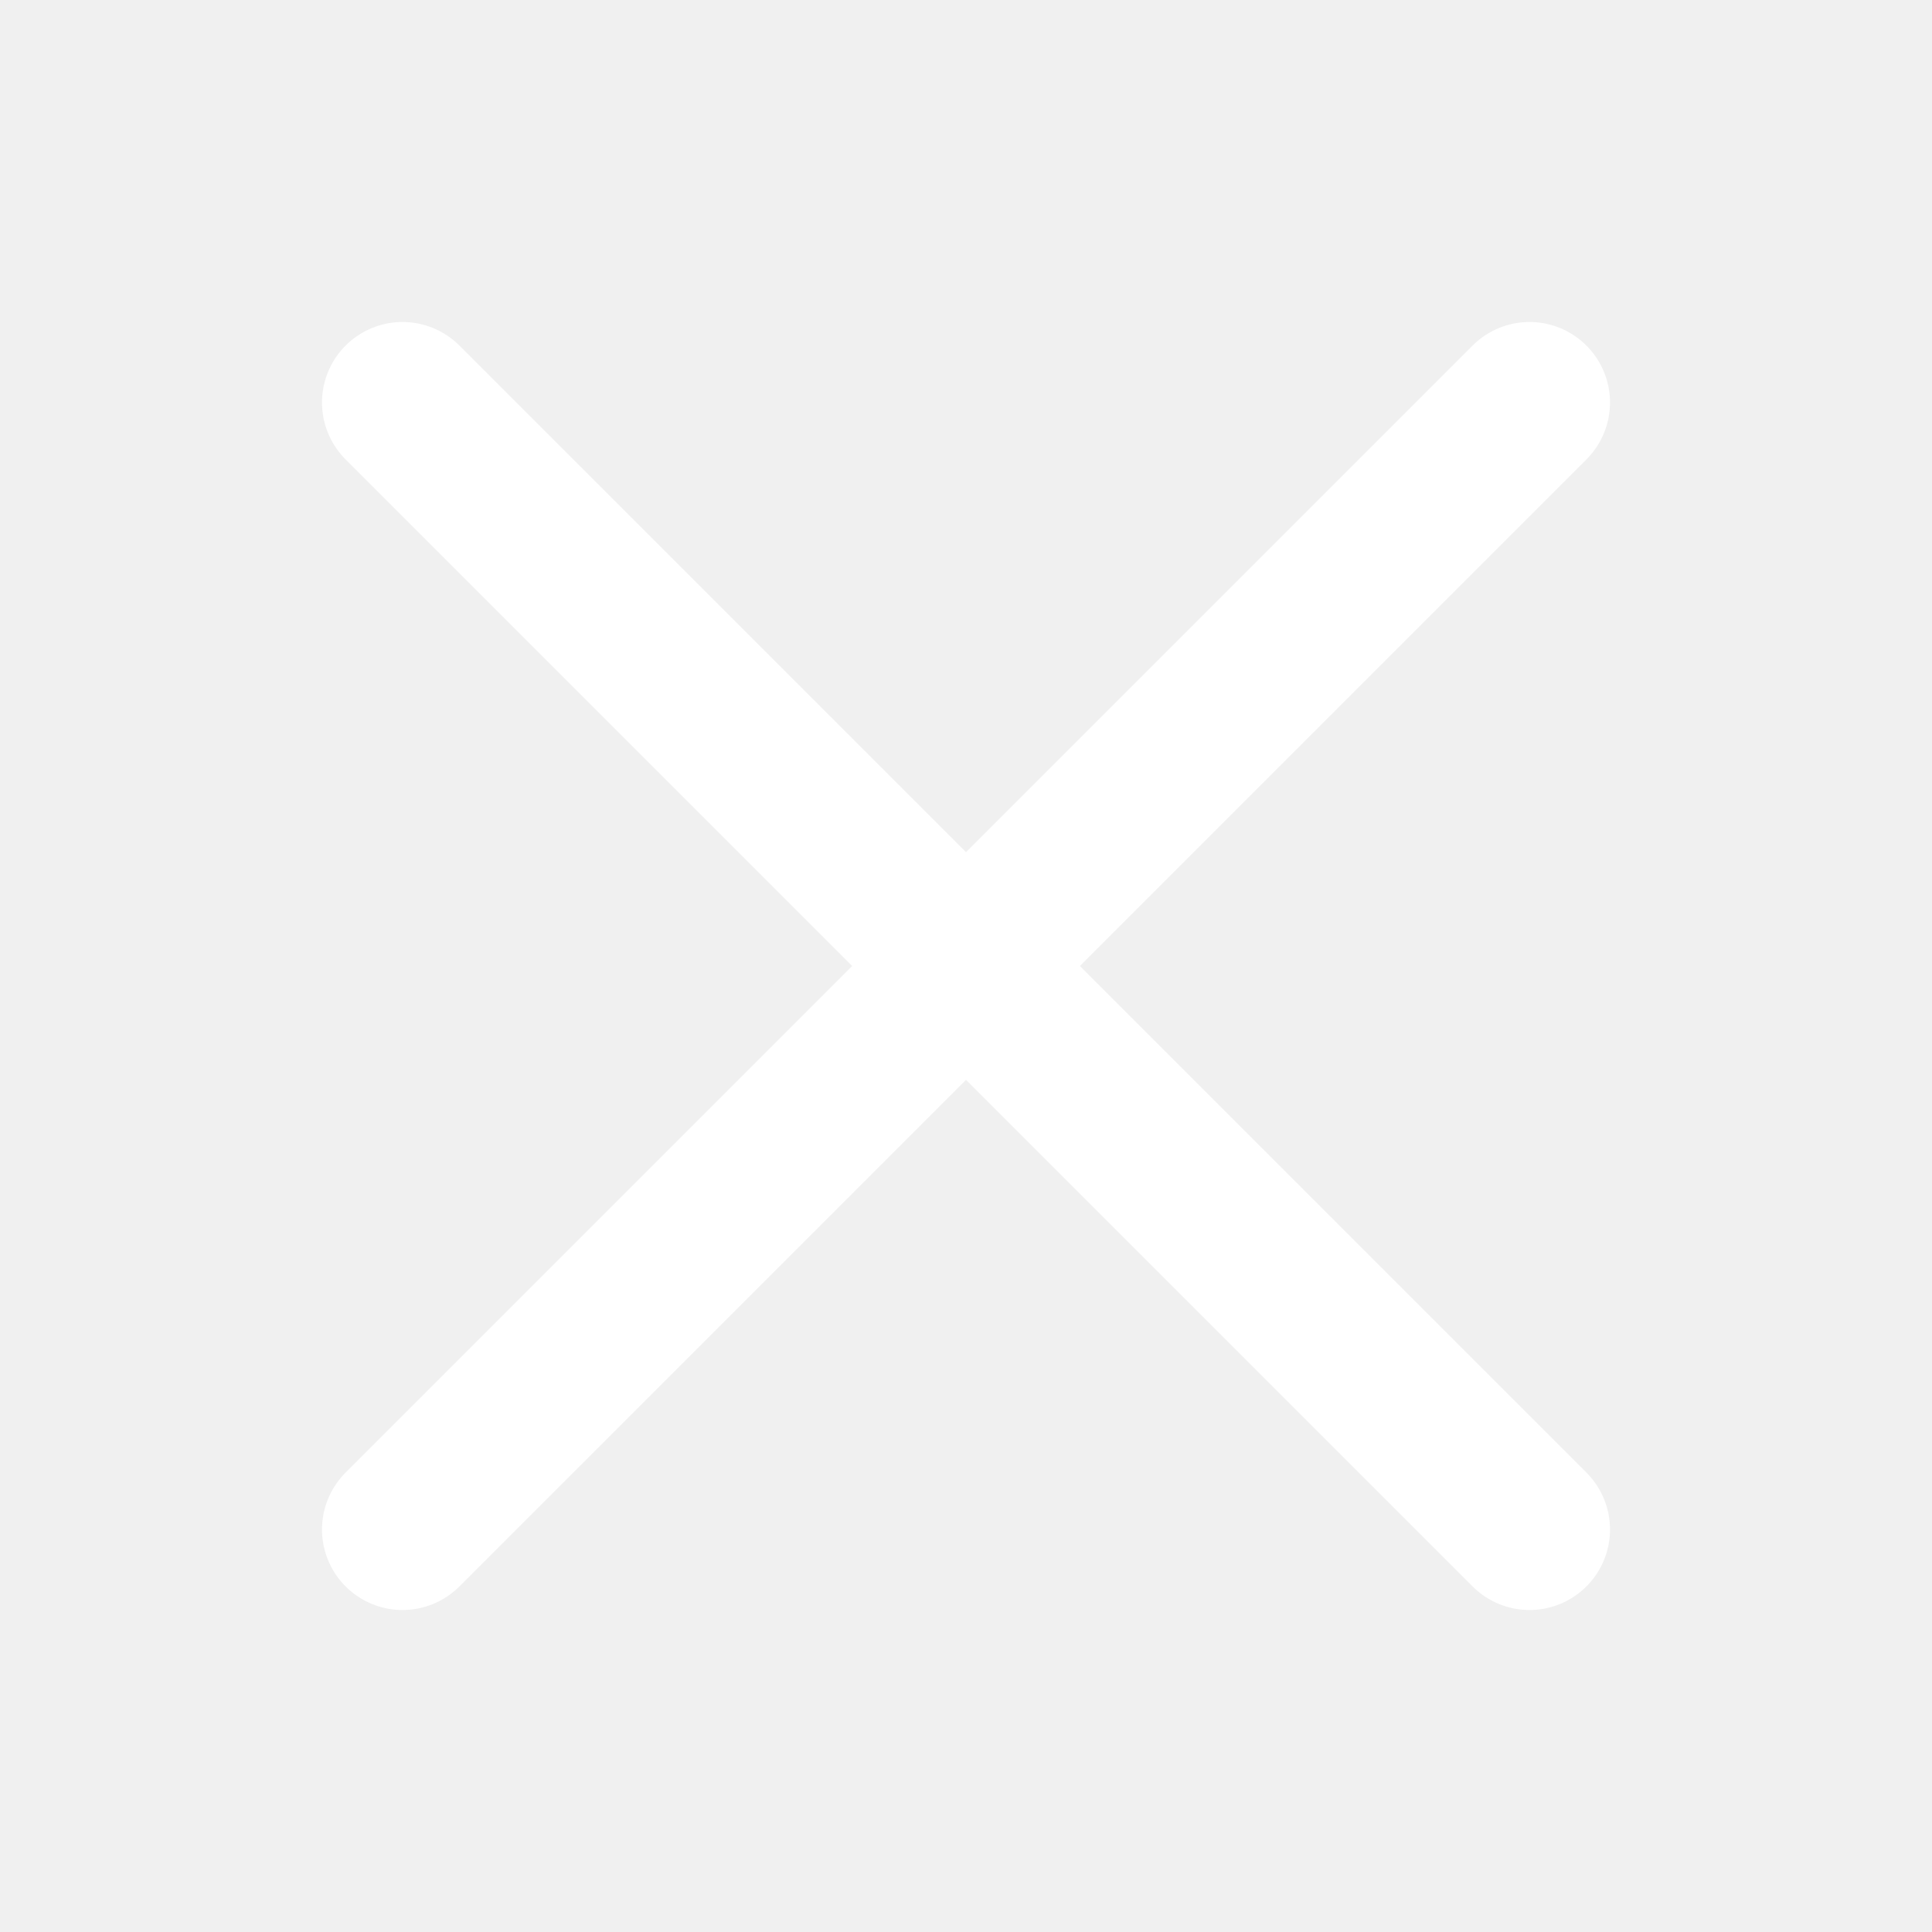
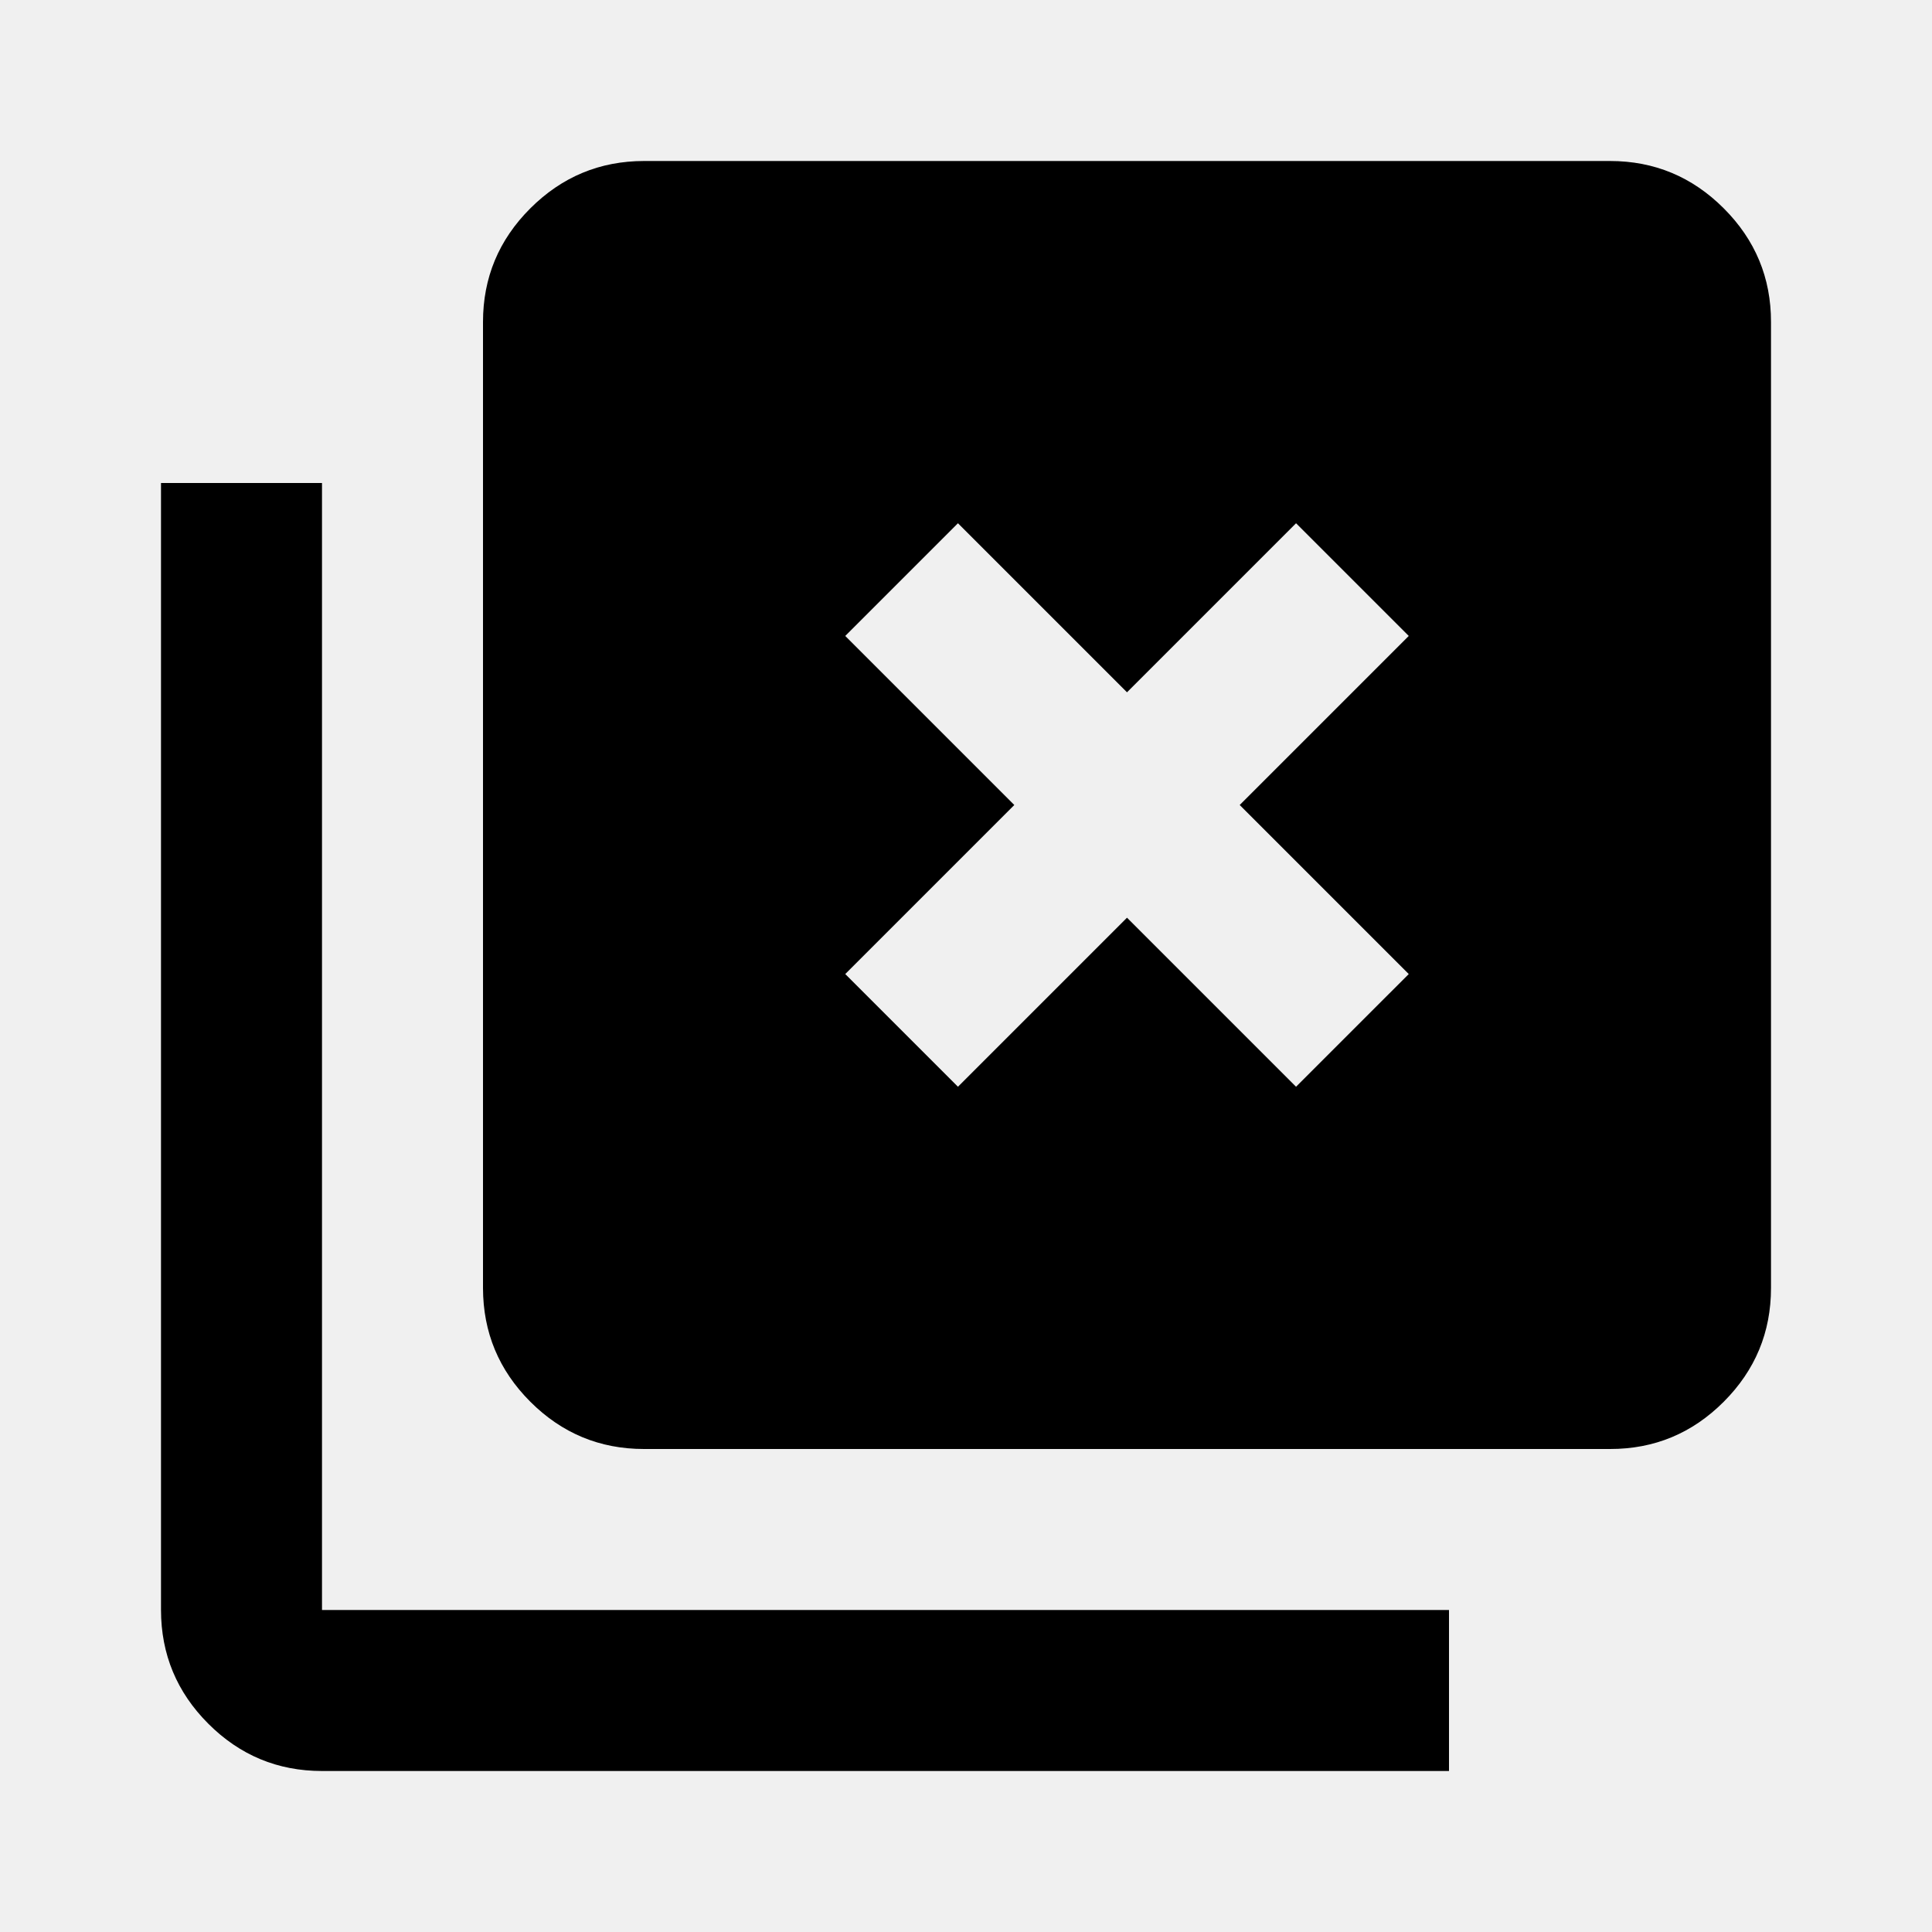
- <svg xmlns="http://www.w3.org/2000/svg" width="24" height="24" viewBox="0 0 24 24" fill="none" stroke="#ffffff" stroke-width="2" stroke-linecap="round" stroke-linejoin="round">
-   <line x1="5" y1="5" x2="19" y2="19" />
-   <line x1="19" y1="5" x2="5" y2="19" />
+ <svg xmlns="http://www.w3.org/2000/svg" width="24" height="24" viewBox="0 0 24 24">
+   <path fill="currentColor" d="m11.9 13.5l2.1-2.1l2.1 2.1l1.4-1.4l-2.1-2.1l2.1-2.1l-1.4-1.4L14 8.6l-2.1-2.1l-1.4 1.4l2.1 2.1l-2.1 2.1zM8 18q-.825 0-1.412-.587T6 16V4q0-.825.588-1.412T8 2h12q.825 0 1.413.588T22 4v12q0 .825-.587 1.413T20 18zm-4 4q-.825 0-1.412-.587T2 20V6h2v14h14v2z" />
</svg>
